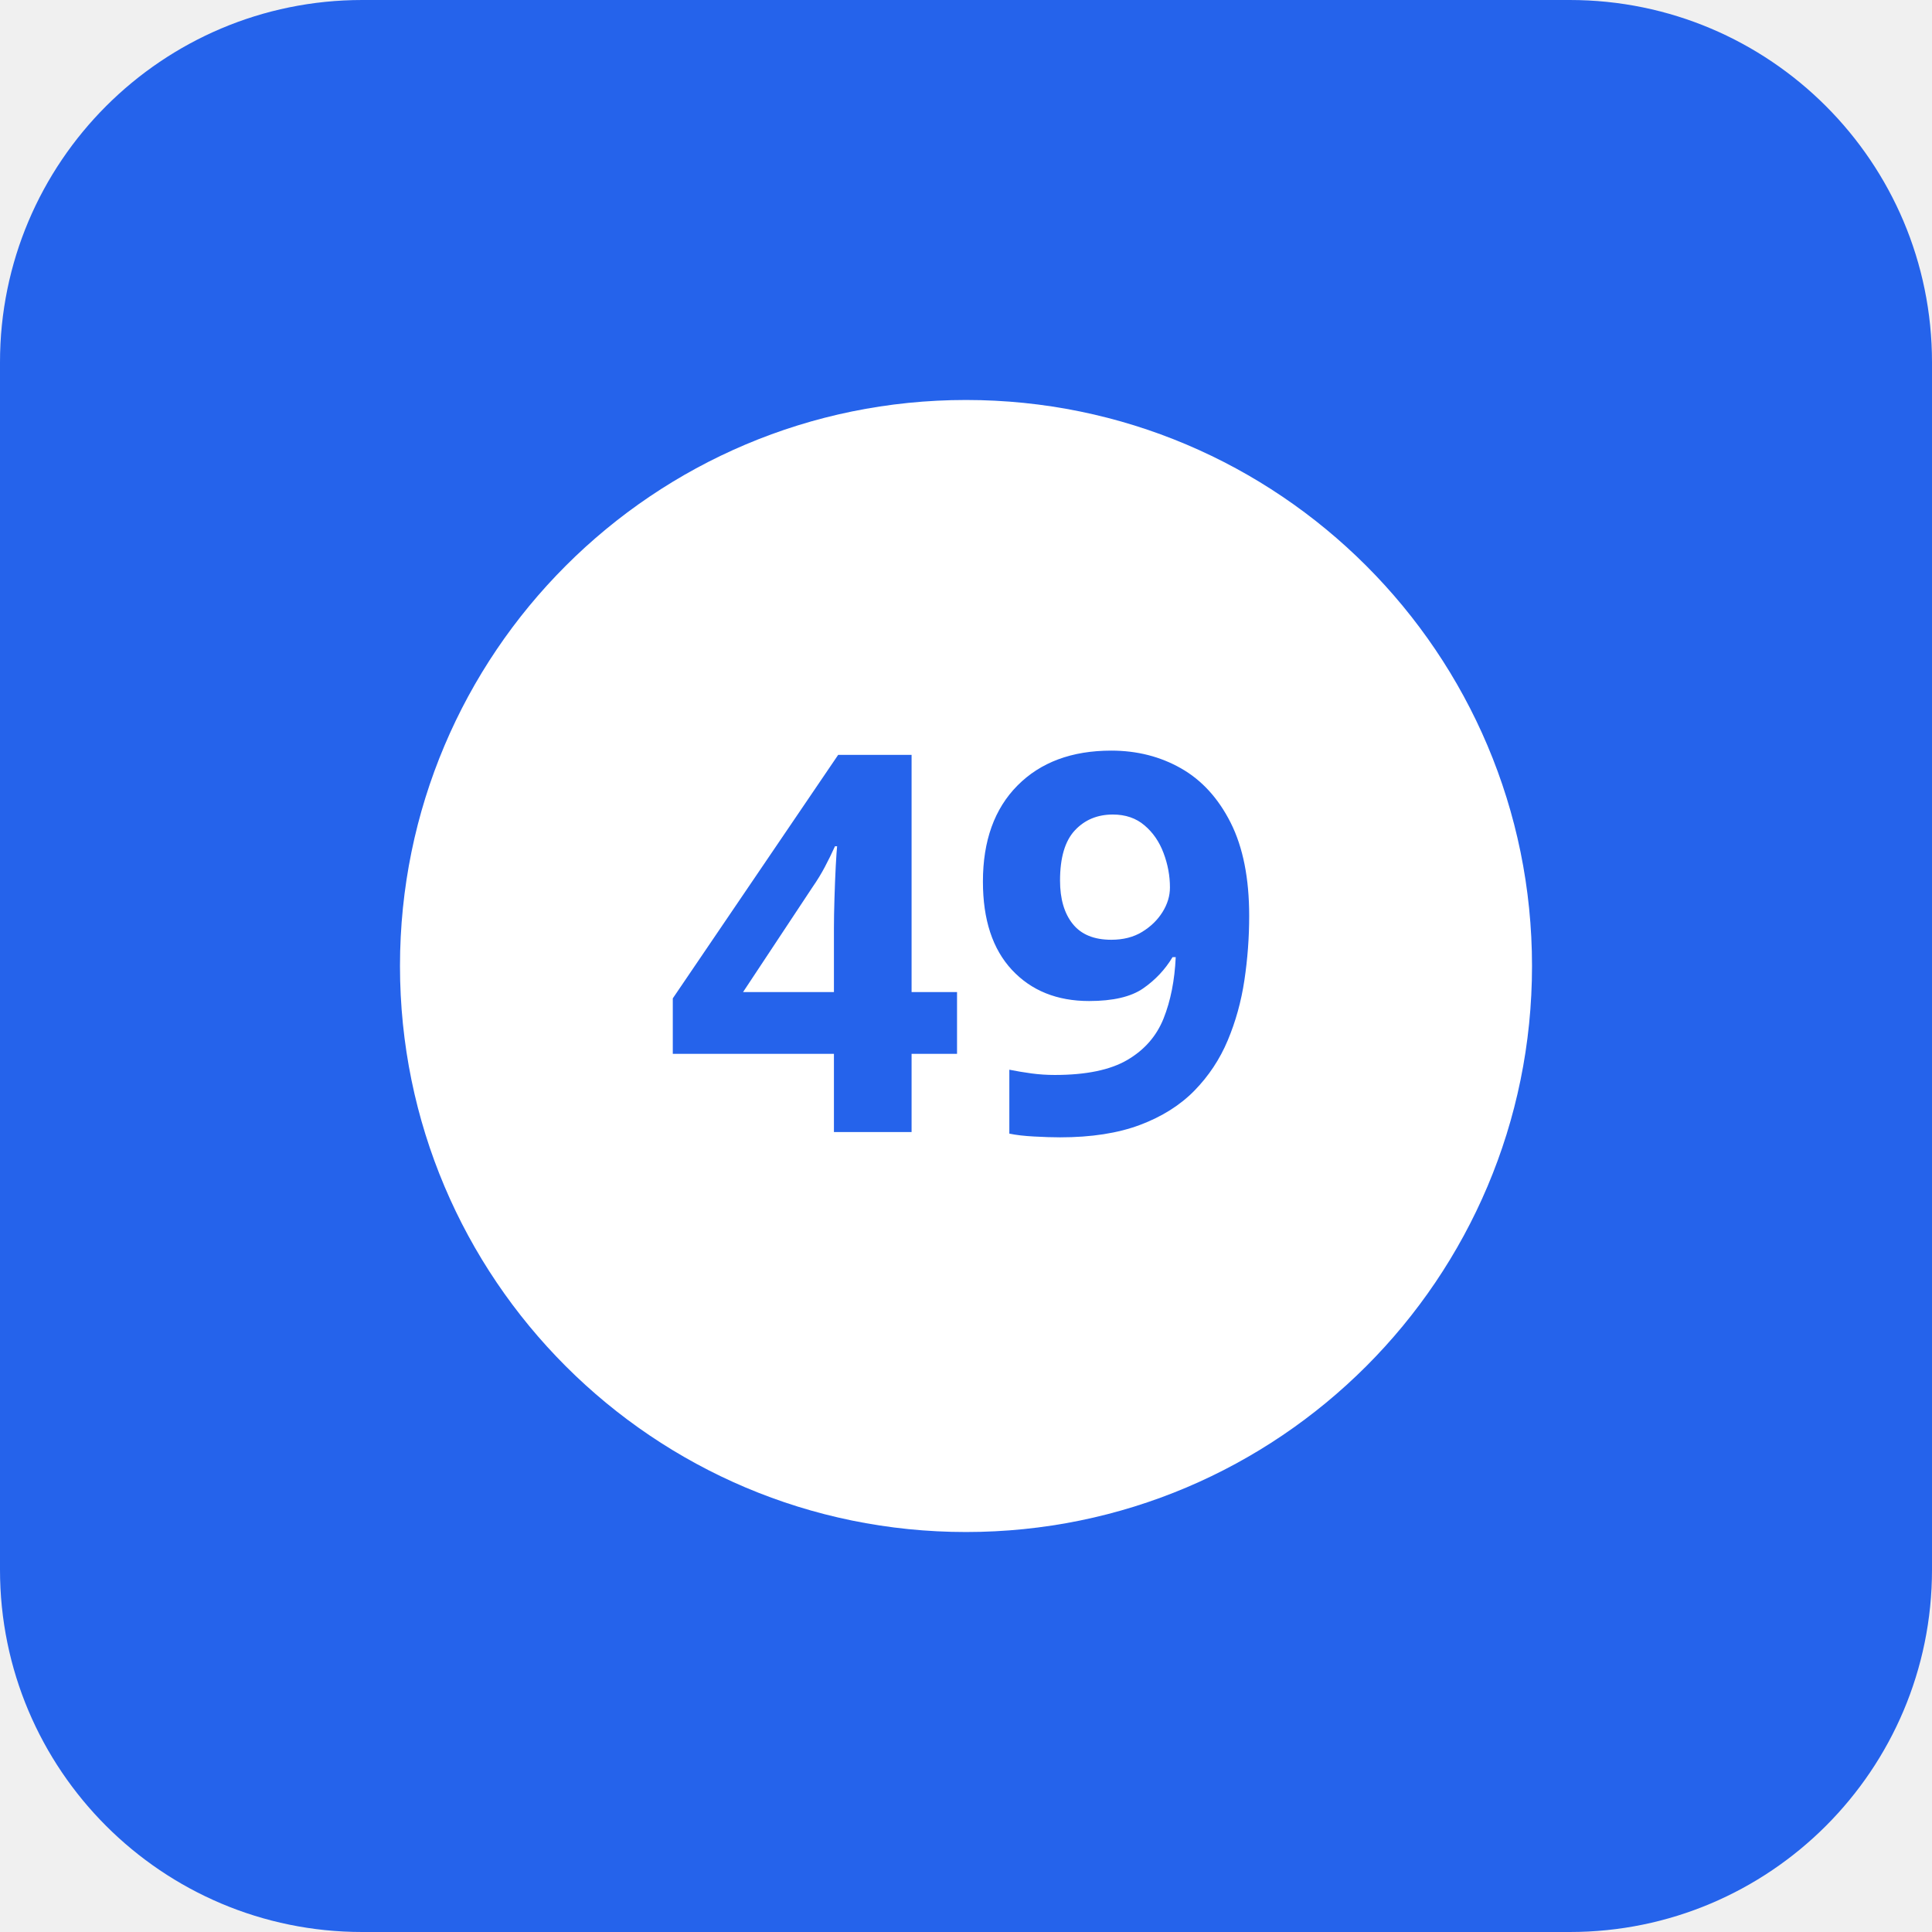
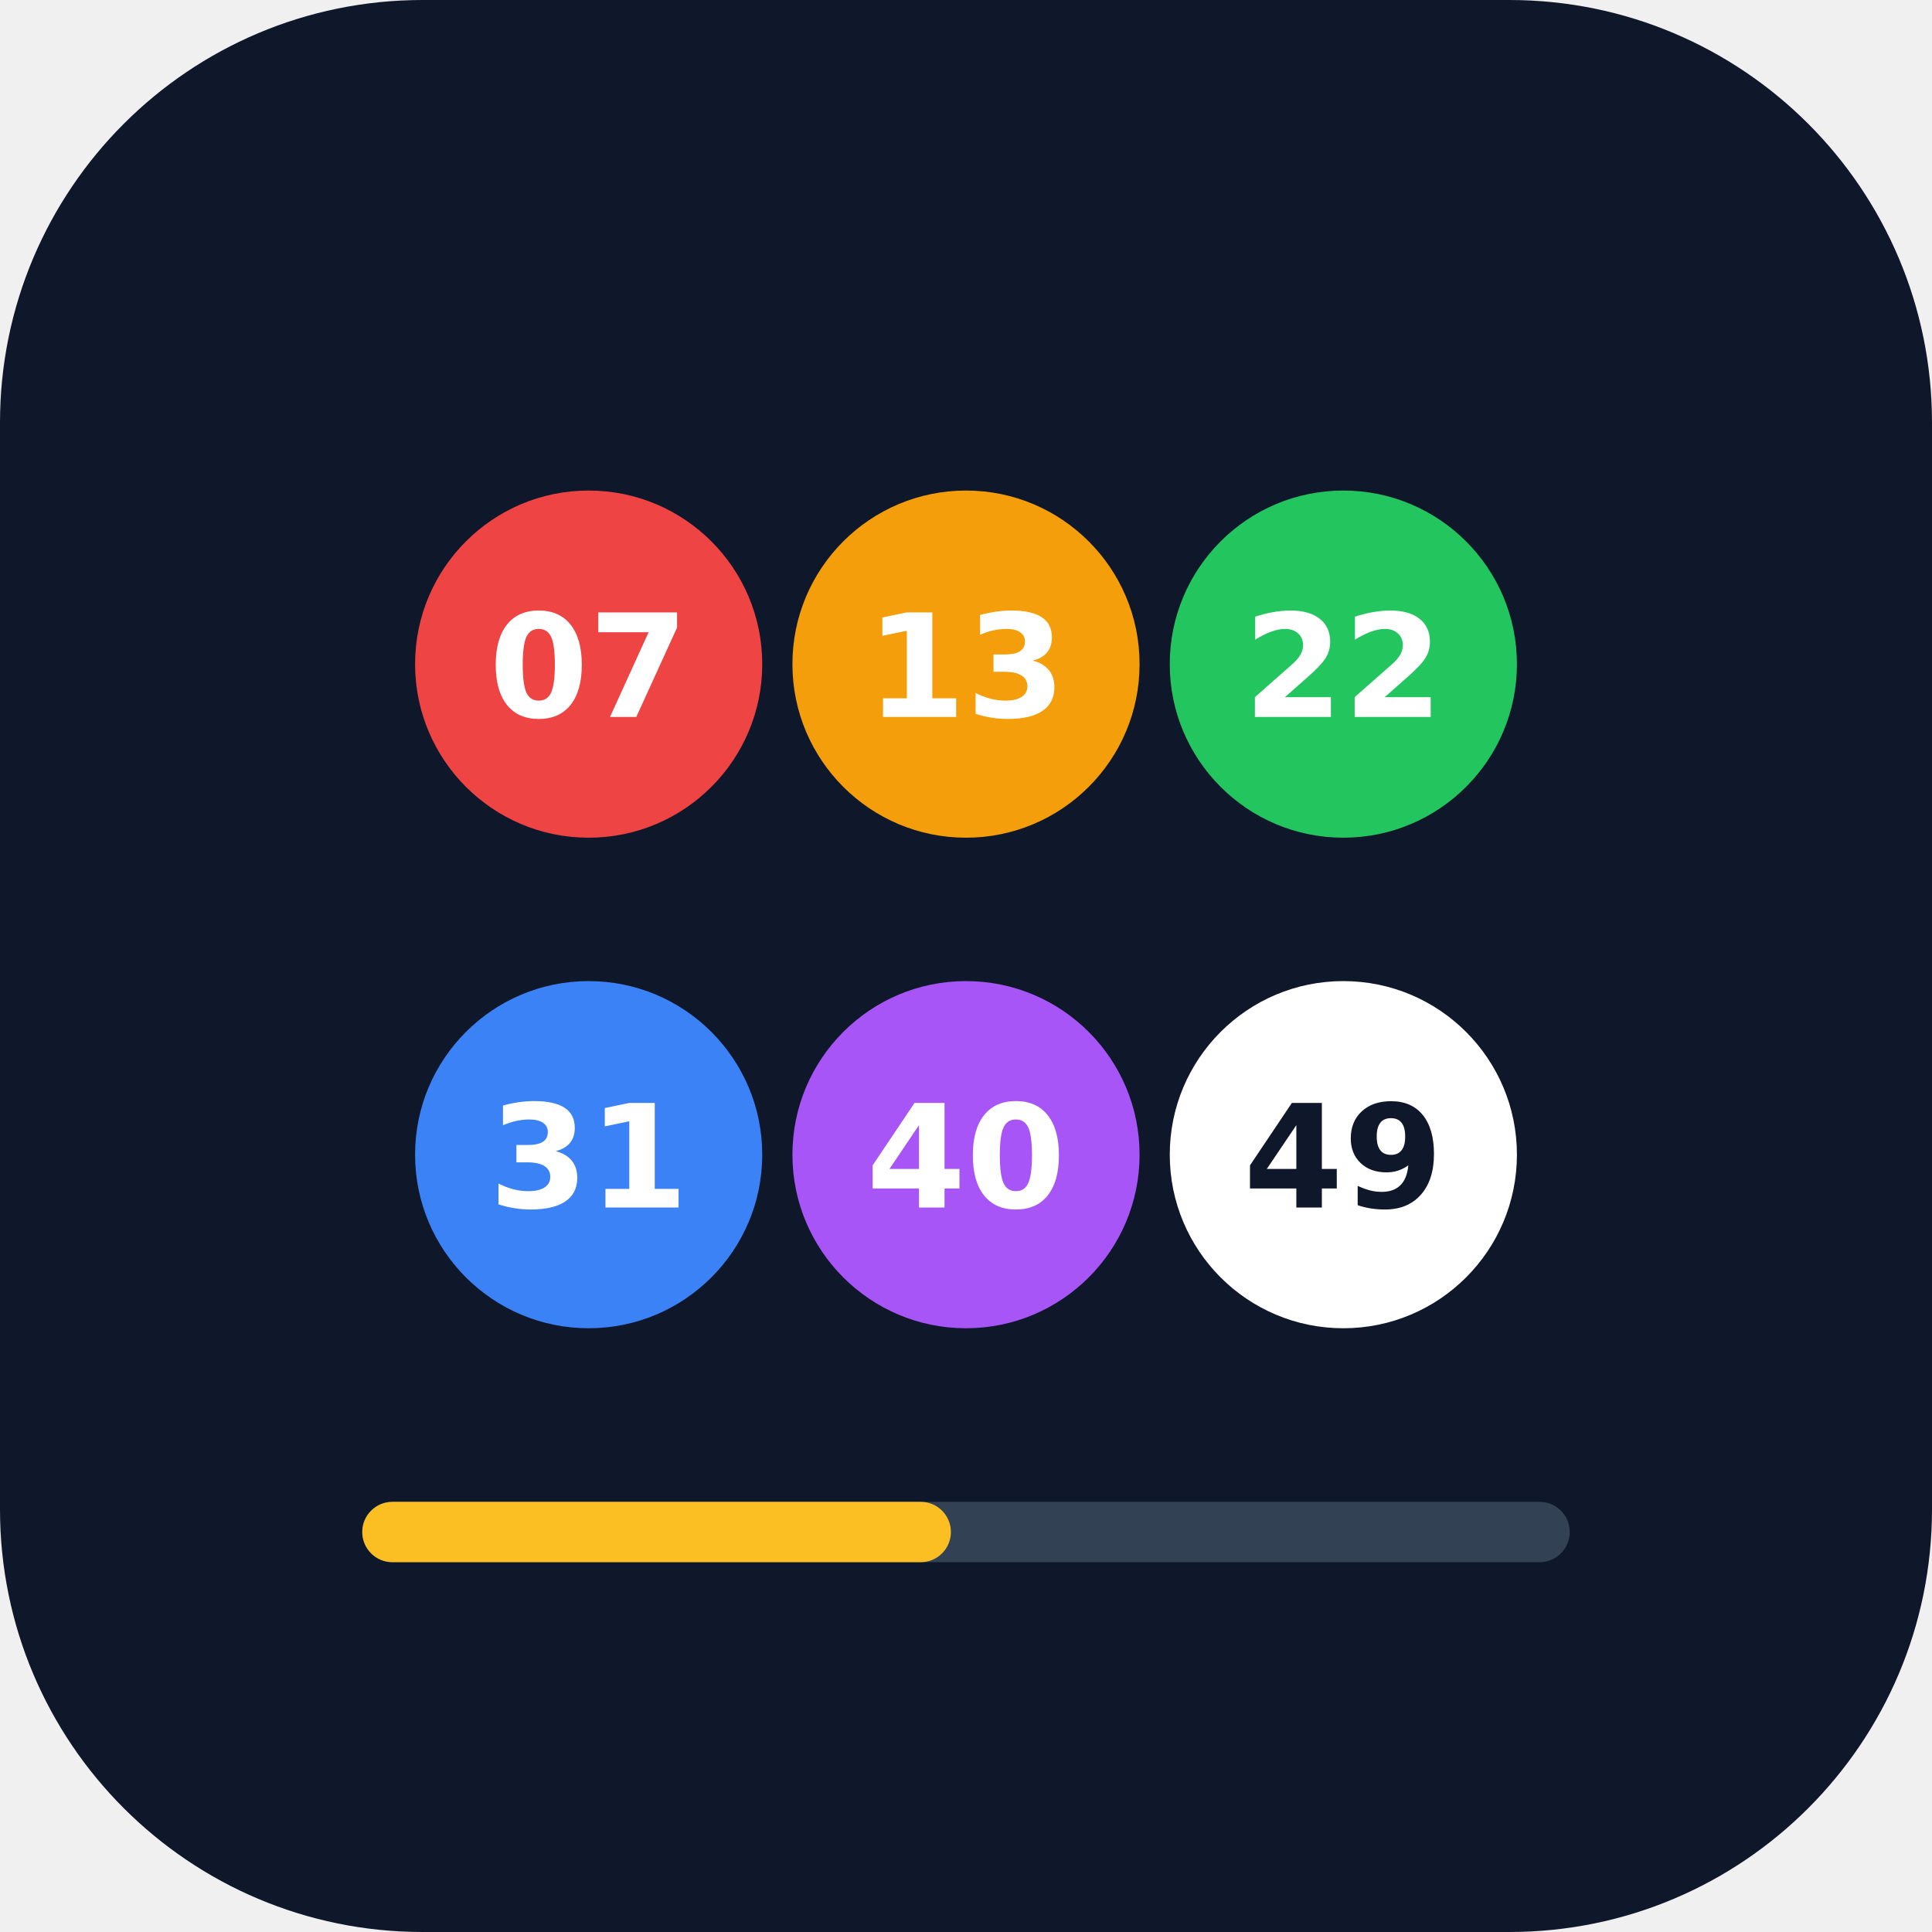
<svg xmlns="http://www.w3.org/2000/svg" viewBox="0 0 512 512">
-   <rect width="512" height="512" rx="96" fill="#2563eb" />
-   <circle cx="256" cy="256" r="150" fill="#fff" />
-   <text x="256" y="300" font-size="140" font-family="sans-serif" font-weight="700" text-anchor="middle" fill="#2563eb">49</text>
+   <rect width="512" height="512" rx="112" fill="#0f172a" />
+   <g font-family="DejaVu Sans, Arial, sans-serif" font-weight="700" font-size="38" text-anchor="middle">
+     <circle cx="156" cy="176" r="46" fill="#ef4444" />
+     <text x="156" y="190" fill="#fff">07</text>
+     <circle cx="256" cy="176" r="46" fill="#f59e0b" />
+     <text x="256" y="190" fill="#fff">13</text>
+     <circle cx="356" cy="176" r="46" fill="#22c55e" />
+     <text x="356" y="190" fill="#fff">22</text>
+     <circle cx="156" cy="306" r="46" fill="#3b82f6" />
+     <text x="156" y="320" fill="#fff">31</text>
+     <circle cx="256" cy="306" r="46" fill="#a855f7" />
+     <text x="256" y="320" fill="#fff">40</text>
+     <circle cx="356" cy="306" r="46" fill="#fff" />
+     <text x="356" y="320" fill="#0f172a">49</text>
+   </g>
+   <rect x="96" y="398" width="320" height="16" rx="8" fill="#334155" />
+   <rect x="96" y="398" width="156" height="16" rx="8" fill="#fbbf24" />
</svg>
